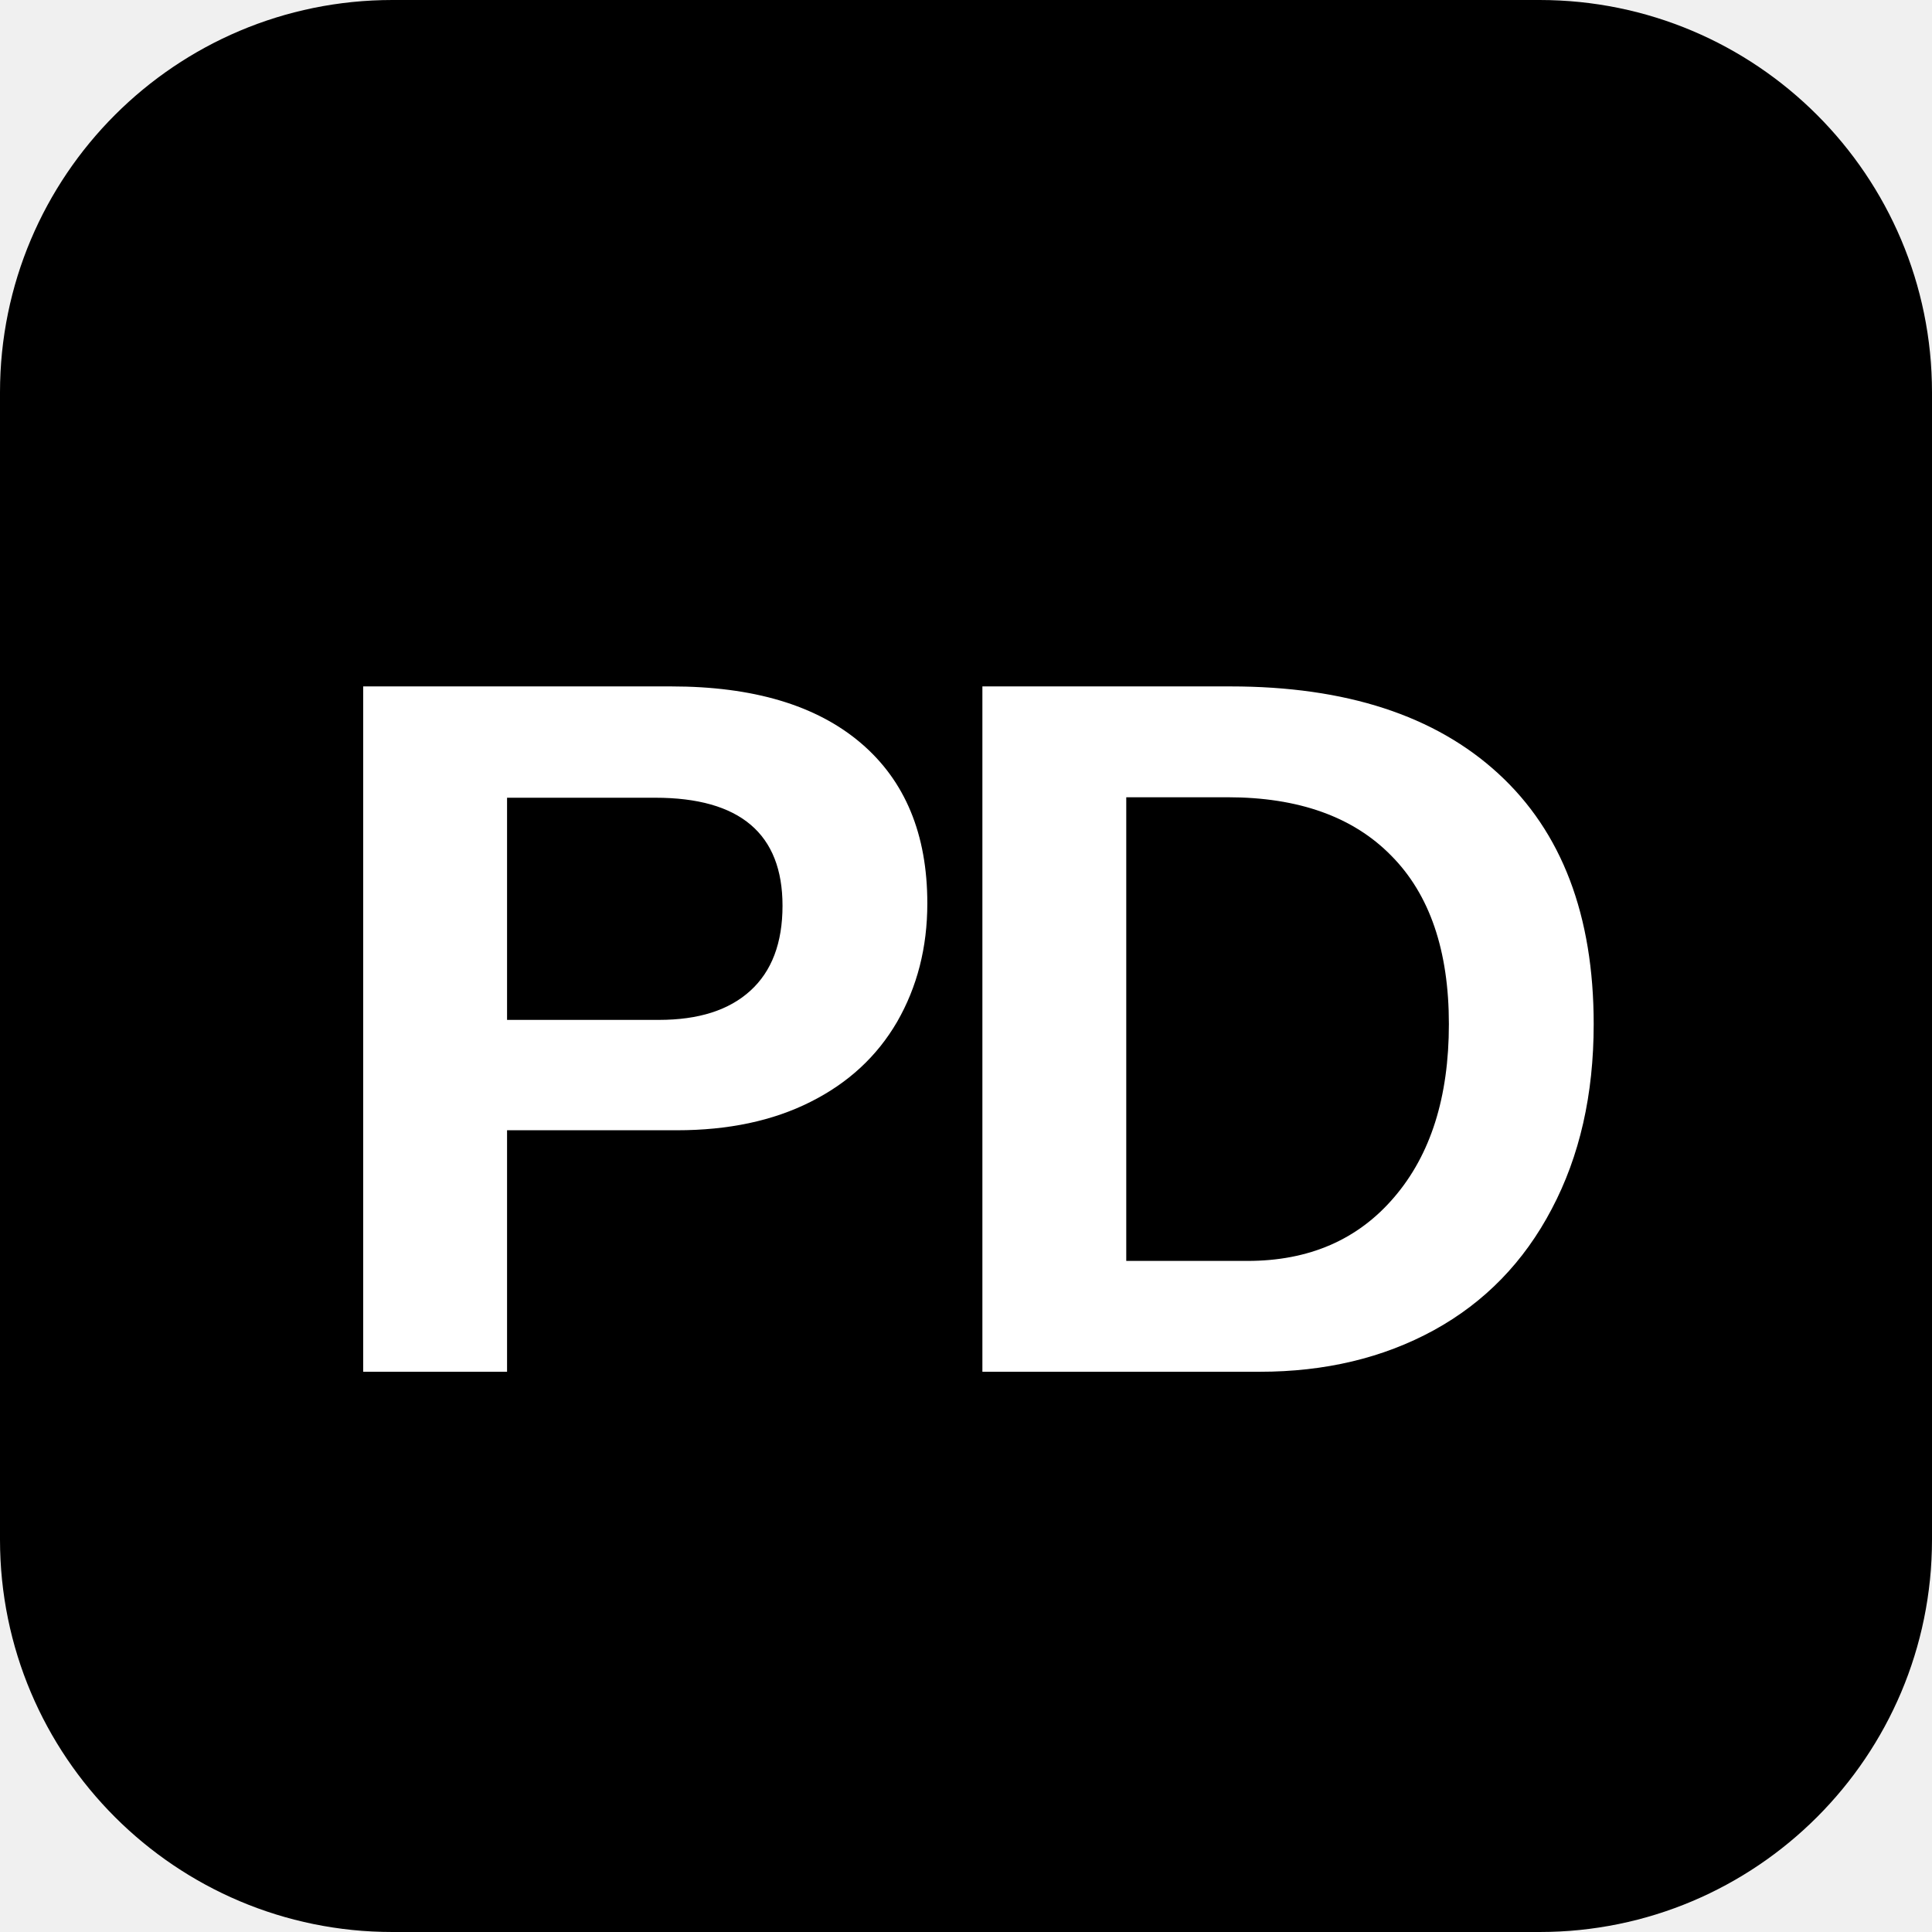
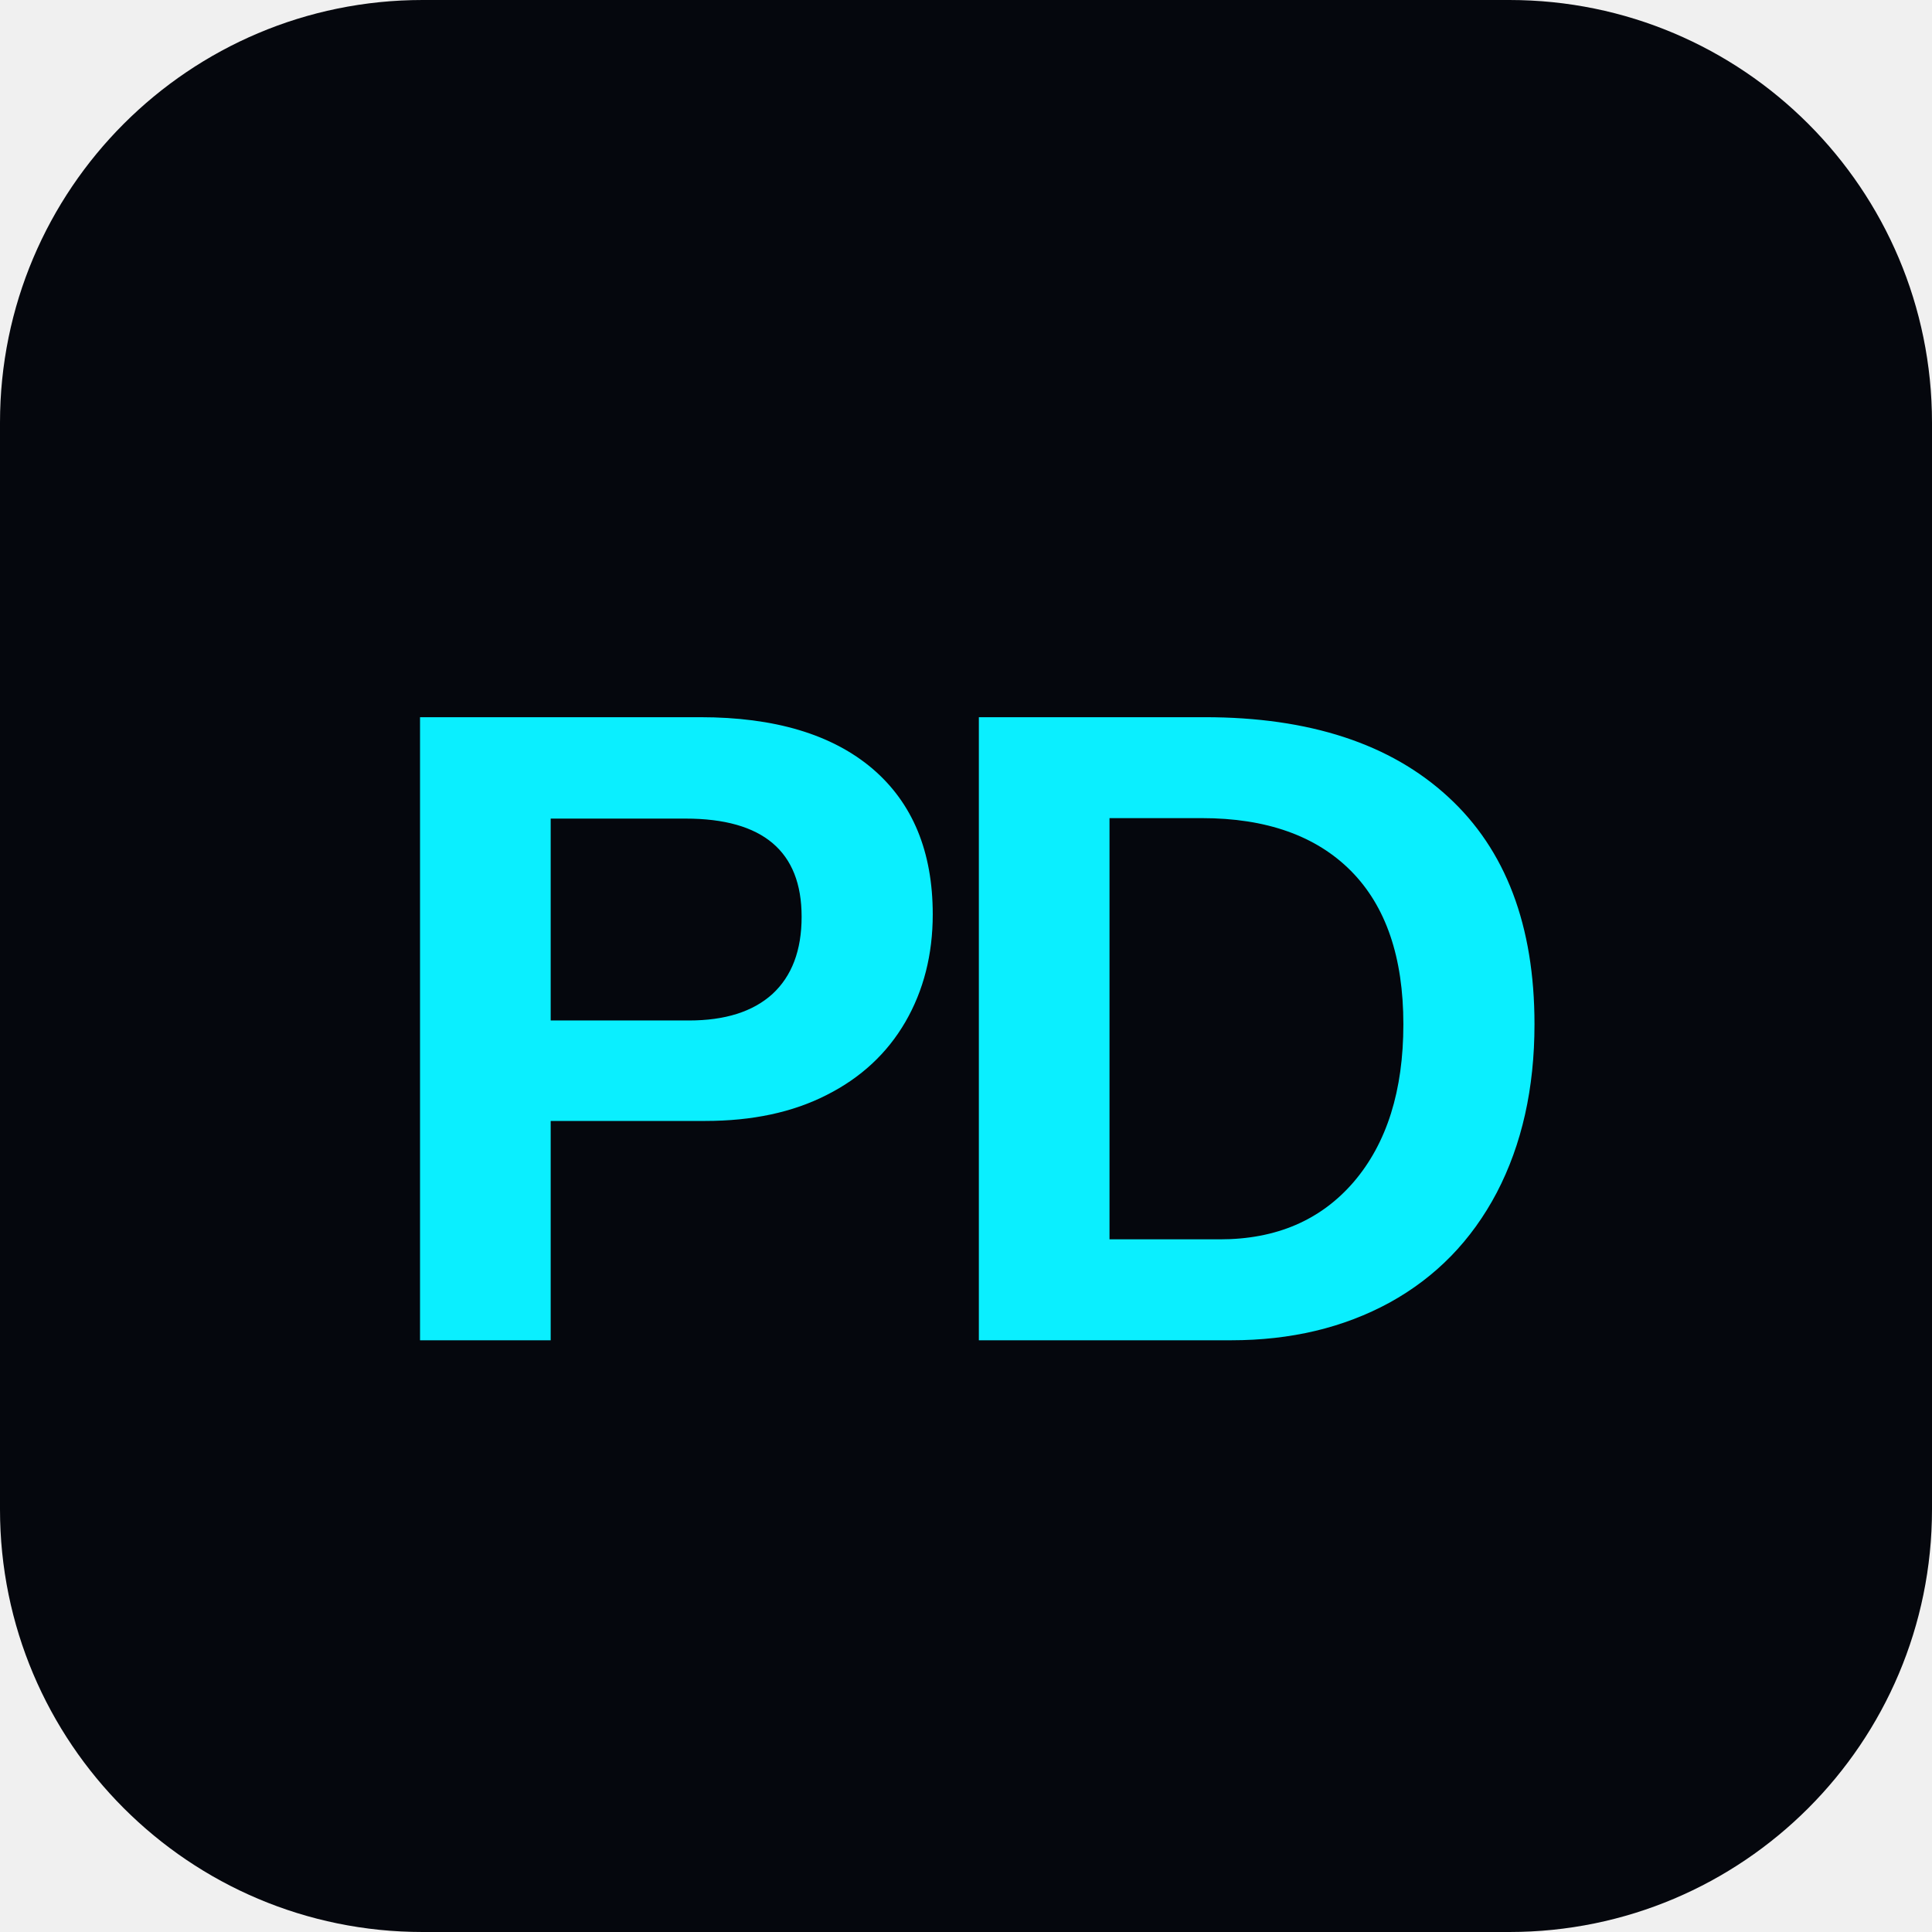
- <svg xmlns="http://www.w3.org/2000/svg" viewBox="0 0 64 64" role="img" aria-label="PD — GovOps Intelligence">
-   <rect width="64" height="64" rx="13" fill="#000000" />
-   <text x="32" y="34" text-anchor="middle" dominant-baseline="central" font-family="Arial, Helvetica, sans-serif" font-weight="800" font-size="33" letter-spacing="-1.5" fill="#ffffff">PD</text>
+ <svg xmlns="http://www.w3.org/2000/svg" viewBox="0 0 64 64" role="img" aria-label="Phil Dave">
+   <rect width="64" height="64" rx="14" fill="hsl(222 44% 3.5%)" />
+   <text x="32" y="34" text-anchor="middle" dominant-baseline="central" font-family="Arial, Helvetica, sans-serif" font-weight="800" font-size="30" letter-spacing="-1.5" fill="hsl(184 100% 52%)">PD</text>
</svg>
